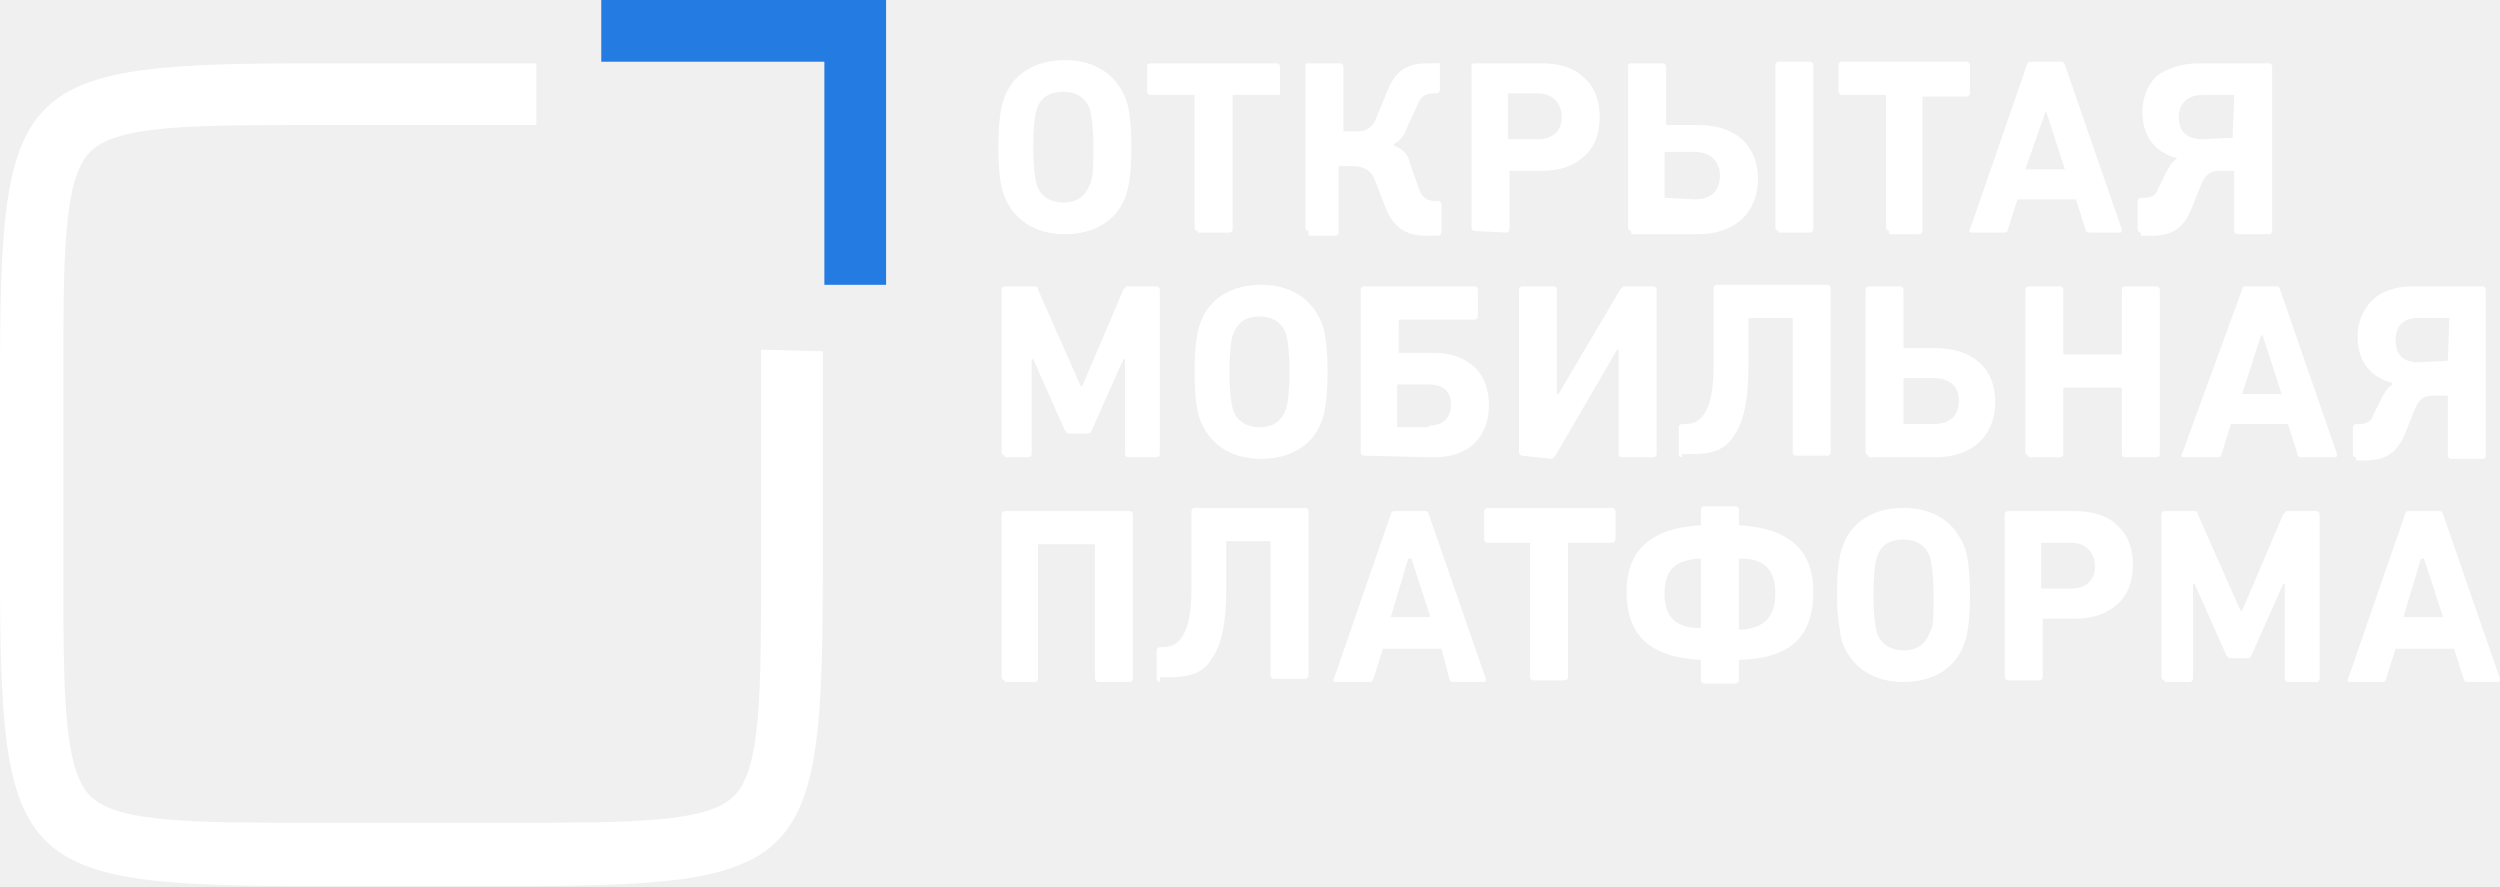
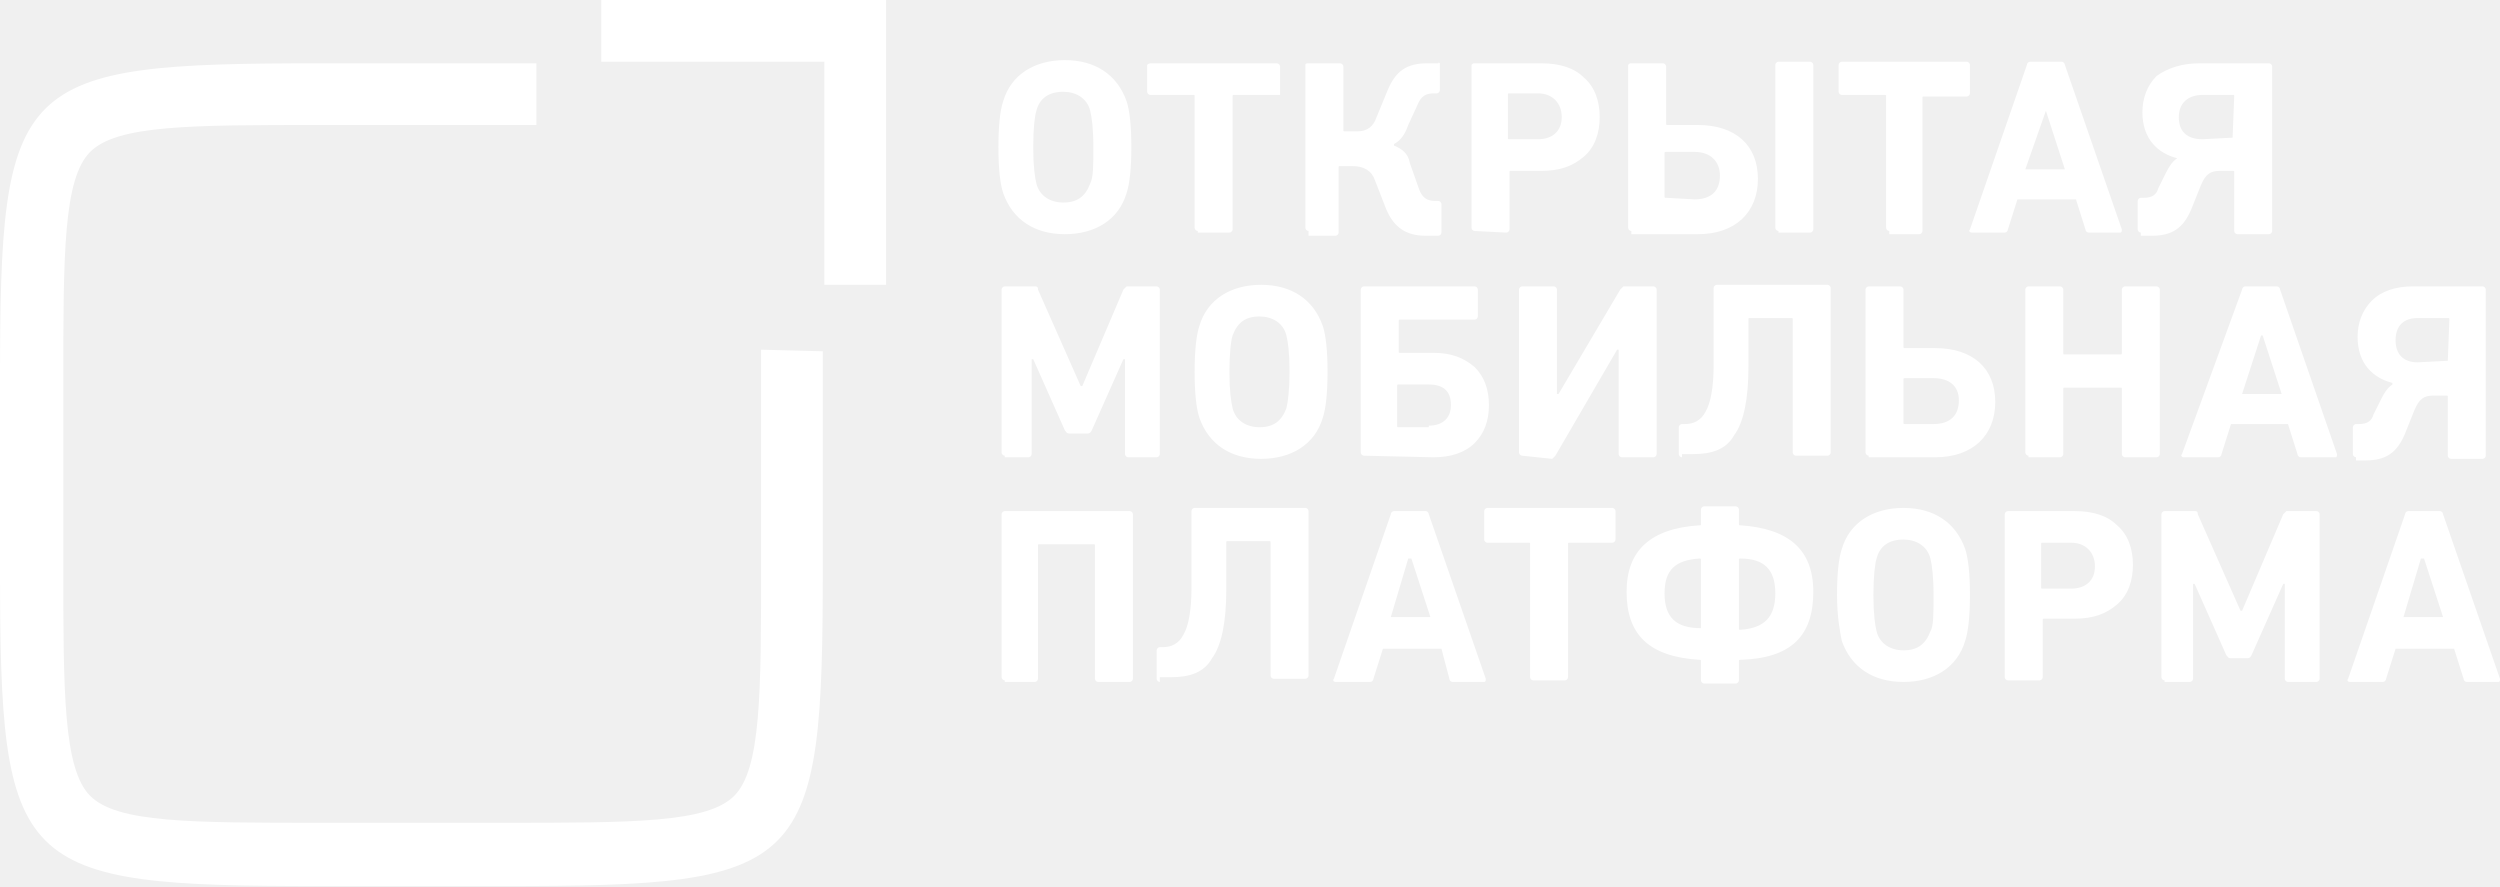
- <svg xmlns="http://www.w3.org/2000/svg" preserveAspectRatio="none" overflow="visible" style="display: block;" width="86.406" height="30.625" viewBox="0 0 86.406 30.625" fill="none">
+ <svg xmlns="http://www.w3.org/2000/svg" preserveAspectRatio="xMidYMid meet" overflow="visible" style="display: block;" width="86.406" height="30.625" viewBox="0 0 86.406 30.625" fill="none">
  <g id="Group">
    <path id="Vector" d="M83.125 17.773C83.125 17.719 83.18 17.664 83.234 17.664H84.328C84.383 17.664 84.438 17.719 84.438 17.773L86.406 23.461C86.406 23.516 86.406 23.57 86.352 23.57H85.258C85.203 23.57 85.148 23.516 85.148 23.461L84.82 22.422H82.797L82.469 23.461C82.469 23.516 82.414 23.57 82.359 23.57H81.211C81.156 23.57 81.102 23.516 81.156 23.461L83.125 17.773ZM83.07 21.328H84.438L83.781 19.305H83.672L83.07 21.328ZM74.812 23.516C74.758 23.516 74.703 23.461 74.703 23.406V17.773C74.703 17.719 74.758 17.664 74.812 17.664H75.852C75.961 17.664 75.961 17.719 75.961 17.773L77.438 21.109H77.492L78.914 17.773L79.023 17.664H80.062C80.117 17.664 80.172 17.719 80.172 17.773V23.461C80.172 23.516 80.117 23.57 80.062 23.57H79.078C79.023 23.57 78.969 23.516 78.969 23.461V20.18H78.914L77.82 22.641C77.766 22.75 77.711 22.75 77.656 22.75H77.109C77 22.75 77 22.695 76.945 22.641L75.852 20.18H75.797V23.461C75.797 23.516 75.742 23.57 75.688 23.57H74.812V23.516ZM69.398 23.516C69.344 23.516 69.289 23.461 69.289 23.406V17.773C69.289 17.719 69.344 17.664 69.398 17.664H71.695C72.352 17.664 72.844 17.828 73.172 18.156C73.555 18.484 73.719 18.977 73.719 19.523C73.719 20.07 73.555 20.562 73.172 20.891C72.789 21.219 72.352 21.383 71.695 21.383H70.656C70.602 21.383 70.602 21.383 70.602 21.438V23.406C70.602 23.461 70.547 23.516 70.492 23.516H69.398ZM71.586 20.344C72.078 20.344 72.406 20.07 72.406 19.578C72.406 19.086 72.078 18.758 71.586 18.758H70.602C70.547 18.758 70.547 18.758 70.547 18.812V20.289C70.547 20.344 70.547 20.344 70.602 20.344H71.586ZM48.07 17.773C48.07 17.719 48.125 17.664 48.18 17.664H49.273C49.328 17.664 49.383 17.719 49.383 17.773L51.352 23.461C51.352 23.516 51.352 23.57 51.297 23.57H50.203C50.148 23.57 50.094 23.516 50.094 23.461L49.82 22.422H47.797L47.469 23.461C47.469 23.516 47.414 23.57 47.359 23.57H46.156C46.102 23.57 46.047 23.516 46.102 23.461L48.07 17.773ZM48.07 21.328H49.438L48.781 19.305H48.672L48.07 21.328ZM52.992 23.516C52.938 23.516 52.883 23.461 52.883 23.406V18.812C52.883 18.758 52.883 18.758 52.828 18.758H51.406C51.352 18.758 51.297 18.703 51.297 18.648V17.664C51.297 17.609 51.352 17.555 51.406 17.555H55.727C55.781 17.555 55.836 17.609 55.836 17.664V18.648C55.836 18.703 55.781 18.758 55.727 18.758H54.25C54.195 18.758 54.195 18.758 54.195 18.812V23.406C54.195 23.461 54.141 23.516 54.086 23.516H52.992ZM40.086 23.57C40.031 23.57 39.977 23.516 39.977 23.461V22.477C39.977 22.422 40.031 22.367 40.086 22.367H40.195C40.469 22.367 40.742 22.258 40.906 21.93C41.07 21.656 41.18 21.109 41.18 20.344V17.664C41.18 17.609 41.234 17.555 41.289 17.555H45.117C45.172 17.555 45.227 17.609 45.227 17.664V23.352C45.227 23.406 45.172 23.461 45.117 23.461H44.023C43.969 23.461 43.914 23.406 43.914 23.352V18.758C43.914 18.703 43.914 18.703 43.859 18.703H42.438C42.383 18.703 42.383 18.703 42.383 18.758V20.398C42.383 21.492 42.219 22.312 41.891 22.75C41.617 23.242 41.125 23.406 40.469 23.406H40.086V23.57ZM34.727 23.516C34.672 23.516 34.617 23.461 34.617 23.406V17.773C34.617 17.719 34.672 17.664 34.727 17.664H39.047C39.102 17.664 39.156 17.719 39.156 17.773V23.461C39.156 23.516 39.102 23.57 39.047 23.57H37.953C37.898 23.57 37.844 23.516 37.844 23.461V18.867C37.844 18.812 37.844 18.812 37.789 18.812H35.93C35.875 18.812 35.875 18.812 35.875 18.867V23.461C35.875 23.516 35.82 23.57 35.766 23.57H34.727V23.516ZM58.898 23.625C58.844 23.625 58.789 23.57 58.789 23.516V22.859C58.789 22.805 58.789 22.805 58.734 22.805C56.984 22.695 56.219 21.93 56.219 20.453C56.219 19.031 57.039 18.266 58.734 18.156C58.789 18.156 58.789 18.156 58.789 18.102V17.609C58.789 17.555 58.844 17.5 58.898 17.5H59.992C60.047 17.5 60.102 17.555 60.102 17.609V18.102C60.102 18.156 60.102 18.156 60.156 18.156C61.797 18.266 62.672 18.977 62.672 20.453C62.672 21.984 61.906 22.75 60.156 22.805C60.102 22.805 60.102 22.805 60.102 22.859V23.516C60.102 23.57 60.047 23.625 59.992 23.625H58.898ZM58.789 21.711V19.359C58.789 19.305 58.789 19.305 58.734 19.305C57.914 19.359 57.531 19.688 57.531 20.508C57.531 21.328 57.914 21.711 58.789 21.711ZM61.359 20.508C61.359 19.688 60.977 19.305 60.156 19.305C60.102 19.305 60.102 19.305 60.102 19.359V21.711C60.102 21.766 60.102 21.766 60.156 21.766C60.977 21.711 61.359 21.328 61.359 20.508ZM63.492 20.562C63.492 19.852 63.547 19.305 63.656 18.977C63.93 18.047 64.75 17.555 65.789 17.555C66.828 17.555 67.594 18.047 67.922 18.977C68.031 19.305 68.086 19.852 68.086 20.562C68.086 21.273 68.031 21.82 67.922 22.148C67.648 23.078 66.828 23.57 65.789 23.57C64.75 23.57 63.984 23.078 63.656 22.148C63.602 21.875 63.492 21.328 63.492 20.562ZM66.828 20.562C66.828 19.906 66.773 19.523 66.719 19.305C66.609 18.867 66.227 18.648 65.789 18.648C65.297 18.648 64.969 18.867 64.859 19.305C64.805 19.469 64.75 19.906 64.75 20.562C64.75 21.219 64.805 21.602 64.859 21.82C64.969 22.258 65.352 22.477 65.789 22.477C66.281 22.477 66.555 22.258 66.719 21.82C66.828 21.656 66.828 21.219 66.828 20.562ZM77.492 10.008C77.492 9.953 77.547 9.898 77.602 9.898H78.695C78.75 9.898 78.805 9.953 78.805 10.008L80.773 15.695C80.773 15.75 80.773 15.805 80.719 15.805H79.516C79.461 15.805 79.406 15.75 79.406 15.695L79.078 14.656H77.109L76.781 15.695C76.781 15.75 76.727 15.805 76.672 15.805H75.469C75.414 15.805 75.359 15.75 75.414 15.695L77.492 10.008ZM77.492 13.617H78.859L78.203 11.594H78.148L77.492 13.617ZM70.109 15.75C70.055 15.75 70 15.695 70 15.641V10.008C70 9.953 70.055 9.898 70.109 9.898H71.203C71.258 9.898 71.312 9.953 71.312 10.008V12.195C71.312 12.25 71.312 12.25 71.367 12.25H73.281C73.336 12.25 73.336 12.25 73.336 12.195V10.008C73.336 9.953 73.391 9.898 73.445 9.898H74.539C74.594 9.898 74.648 9.953 74.648 10.008V15.695C74.648 15.75 74.594 15.805 74.539 15.805H73.445C73.391 15.805 73.336 15.75 73.336 15.695V13.453C73.336 13.398 73.336 13.398 73.281 13.398H71.367C71.312 13.398 71.312 13.398 71.312 13.453V15.695C71.312 15.75 71.258 15.805 71.203 15.805H70.109V15.75ZM64.586 15.75C64.531 15.75 64.477 15.695 64.477 15.641V10.008C64.477 9.953 64.531 9.898 64.586 9.898H65.68C65.734 9.898 65.789 9.953 65.789 10.008V11.977C65.789 12.031 65.789 12.031 65.844 12.031H66.883C68.195 12.031 68.961 12.742 68.961 13.891C68.961 15.039 68.195 15.805 66.883 15.805H64.586V15.75ZM66.828 14.656C67.375 14.656 67.703 14.383 67.703 13.836C67.703 13.344 67.375 13.07 66.828 13.07H65.844C65.789 13.07 65.789 13.07 65.789 13.125V14.602C65.789 14.656 65.789 14.656 65.844 14.656H66.828ZM58.133 15.805C58.078 15.805 58.023 15.75 58.023 15.695V14.766C58.023 14.711 58.078 14.656 58.133 14.656H58.242C58.516 14.656 58.789 14.547 58.953 14.219C59.117 13.945 59.227 13.398 59.227 12.633V9.953C59.227 9.898 59.281 9.844 59.336 9.844H63.164C63.219 9.844 63.273 9.898 63.273 9.953V15.641C63.273 15.695 63.219 15.75 63.164 15.75H62.07C62.016 15.75 61.961 15.695 61.961 15.641V11.047C61.961 10.992 61.961 10.992 61.906 10.992H60.484C60.43 10.992 60.43 10.992 60.43 11.047V12.688C60.43 13.781 60.266 14.602 59.938 15.039C59.664 15.531 59.172 15.695 58.516 15.695H58.133V15.805ZM52.609 15.75C52.555 15.75 52.5 15.695 52.5 15.641V10.008C52.5 9.953 52.555 9.898 52.609 9.898H53.703C53.758 9.898 53.812 9.953 53.812 10.008V13.617H53.867L56 10.008L56.109 9.898H57.148C57.203 9.898 57.258 9.953 57.258 10.008V15.695C57.258 15.75 57.203 15.805 57.148 15.805H56.055C56 15.805 55.945 15.75 55.945 15.695V12.086H55.891L53.758 15.75L53.648 15.859L52.609 15.75ZM47.141 15.75C47.086 15.75 47.031 15.695 47.031 15.641V10.008C47.031 9.953 47.086 9.898 47.141 9.898H50.969C51.023 9.898 51.078 9.953 51.078 10.008V10.938C51.078 10.992 51.023 11.047 50.969 11.047H48.398C48.344 11.047 48.344 11.047 48.344 11.102V12.141C48.344 12.195 48.344 12.195 48.398 12.195H49.547C50.148 12.195 50.586 12.359 50.969 12.688C51.297 13.016 51.461 13.453 51.461 14C51.461 14.547 51.297 14.984 50.969 15.312C50.641 15.641 50.148 15.805 49.547 15.805L47.141 15.75ZM49.383 14.711C49.875 14.711 50.148 14.438 50.148 14C50.148 13.508 49.875 13.289 49.383 13.289H48.344C48.289 13.289 48.289 13.289 48.289 13.344V14.711C48.289 14.766 48.289 14.766 48.344 14.766H49.383V14.711ZM34.727 15.75C34.672 15.75 34.617 15.695 34.617 15.641V10.008C34.617 9.953 34.672 9.898 34.727 9.898H35.766C35.875 9.898 35.875 9.953 35.875 10.008L37.352 13.344H37.406L38.828 10.008L38.938 9.898H39.977C40.031 9.898 40.086 9.953 40.086 10.008V15.695C40.086 15.75 40.031 15.805 39.977 15.805H38.992C38.938 15.805 38.883 15.75 38.883 15.695V12.414H38.828L37.734 14.875C37.68 14.984 37.625 14.984 37.57 14.984H36.969C36.859 14.984 36.859 14.93 36.805 14.875L35.711 12.414H35.656V15.695C35.656 15.75 35.602 15.805 35.547 15.805H34.727V15.75ZM81.43 15.805C81.375 15.805 81.32 15.75 81.32 15.695V14.766C81.32 14.711 81.375 14.656 81.43 14.656H81.539C81.812 14.656 81.977 14.547 82.031 14.328L82.305 13.781C82.414 13.562 82.523 13.398 82.688 13.289V13.234C82.031 13.07 81.484 12.578 81.484 11.648C81.484 11.156 81.648 10.719 81.977 10.391C82.305 10.062 82.797 9.898 83.398 9.898H85.805C85.859 9.898 85.914 9.953 85.914 10.008V15.75C85.914 15.805 85.859 15.859 85.805 15.859H84.711C84.656 15.859 84.602 15.805 84.602 15.75V13.727C84.602 13.672 84.602 13.672 84.547 13.672H84.109C83.781 13.672 83.617 13.781 83.453 14.164L83.125 14.984C82.852 15.641 82.469 15.914 81.758 15.914H81.43V15.805ZM84.602 12.469L84.656 11.047C84.656 10.992 84.656 10.992 84.602 10.992H83.562C83.07 10.992 82.797 11.266 82.797 11.758C82.797 12.25 83.07 12.523 83.562 12.523L84.602 12.469ZM41.289 12.852C41.289 12.141 41.344 11.594 41.453 11.266C41.727 10.336 42.547 9.844 43.586 9.844C44.625 9.844 45.391 10.336 45.719 11.266C45.828 11.594 45.883 12.141 45.883 12.852C45.883 13.562 45.828 14.109 45.719 14.438C45.445 15.367 44.625 15.859 43.586 15.859C42.547 15.859 41.781 15.367 41.453 14.438C41.344 14.109 41.289 13.562 41.289 12.852ZM44.57 12.852C44.57 12.195 44.516 11.812 44.461 11.594C44.352 11.156 43.969 10.938 43.531 10.938C43.039 10.938 42.766 11.156 42.602 11.594C42.547 11.758 42.492 12.195 42.492 12.852C42.492 13.508 42.547 13.891 42.602 14.109C42.711 14.547 43.094 14.766 43.531 14.766C44.023 14.766 44.297 14.547 44.461 14.109C44.516 13.891 44.57 13.453 44.57 12.852ZM73.992 8.039C73.938 8.039 73.883 7.984 73.883 7.93V6.945C73.883 6.891 73.938 6.836 73.992 6.836H74.102C74.375 6.836 74.539 6.727 74.594 6.508L74.867 5.961C74.977 5.742 75.086 5.578 75.25 5.469C74.594 5.305 74.047 4.812 74.047 3.883C74.047 3.391 74.211 2.953 74.539 2.625C74.922 2.352 75.414 2.188 76.016 2.188H78.422C78.477 2.188 78.531 2.242 78.531 2.297V7.984C78.531 8.039 78.477 8.094 78.422 8.094H77.328C77.273 8.094 77.219 8.039 77.219 7.984V5.961C77.219 5.906 77.219 5.906 77.164 5.906H76.727C76.398 5.906 76.234 6.016 76.07 6.398L75.742 7.219C75.469 7.875 75.086 8.148 74.375 8.148H73.992V8.039ZM77.164 4.758C77.219 4.758 77.219 4.758 77.164 4.758L77.219 3.336C77.219 3.281 77.219 3.281 77.164 3.281H76.125C75.633 3.281 75.305 3.555 75.305 4.047C75.305 4.539 75.578 4.812 76.125 4.812L77.164 4.758ZM70.055 2.242C70.055 2.188 70.109 2.133 70.164 2.133H71.258C71.312 2.133 71.367 2.188 71.367 2.242L73.336 7.93C73.336 7.984 73.336 8.039 73.281 8.039H72.188C72.133 8.039 72.078 7.984 72.078 7.93L71.75 6.891H69.727L69.398 7.93C69.398 7.984 69.344 8.039 69.289 8.039H68.141C68.086 8.039 68.031 7.984 68.086 7.93L70.055 2.242ZM70 5.852H71.367L70.711 3.828L70 5.852ZM65.297 7.984C65.242 7.984 65.188 7.93 65.188 7.875V3.336C65.188 3.281 65.188 3.281 65.133 3.281H63.656C63.602 3.281 63.547 3.227 63.547 3.172V2.242C63.547 2.188 63.602 2.133 63.656 2.133H67.977C68.031 2.133 68.086 2.188 68.086 2.242V3.227C68.086 3.281 68.031 3.336 67.977 3.336H66.5C66.445 3.336 66.445 3.336 66.445 3.391V7.984C66.445 8.039 66.391 8.094 66.336 8.094H65.297V7.984ZM56.383 7.984C56.328 7.984 56.273 7.93 56.273 7.875V2.242C56.328 2.188 56.328 2.188 56.383 2.188H57.477C57.531 2.188 57.586 2.242 57.586 2.297V4.266C57.586 4.32 57.586 4.32 57.641 4.32H58.68C59.992 4.32 60.758 5.031 60.758 6.18C60.758 7.328 59.992 8.094 58.68 8.094H56.383V7.984ZM58.57 6.891C59.117 6.891 59.445 6.617 59.445 6.07C59.445 5.578 59.117 5.25 58.57 5.25H57.586C57.531 5.25 57.531 5.25 57.531 5.305V6.781C57.531 6.836 57.531 6.836 57.586 6.836L58.57 6.891ZM61.469 7.984C61.414 7.984 61.359 7.93 61.359 7.875V2.242C61.359 2.188 61.414 2.133 61.469 2.133H62.562C62.617 2.133 62.672 2.188 62.672 2.242V7.93C62.672 7.984 62.617 8.039 62.562 8.039H61.469V7.984ZM50.969 7.984C50.914 7.984 50.859 7.93 50.859 7.875V2.242C50.914 2.188 50.914 2.188 50.969 2.188H53.266C53.922 2.188 54.414 2.352 54.742 2.68C55.125 3.008 55.289 3.5 55.289 4.047C55.289 4.594 55.125 5.086 54.742 5.414C54.359 5.742 53.922 5.906 53.266 5.906H52.227C52.172 5.906 52.172 5.906 52.172 5.961V7.93C52.172 7.984 52.117 8.039 52.062 8.039L50.969 7.984ZM53.156 4.812C53.648 4.812 53.977 4.539 53.977 4.047C53.977 3.555 53.648 3.227 53.156 3.227H52.172C52.117 3.227 52.117 3.227 52.117 3.281V4.758C52.117 4.812 52.117 4.812 52.172 4.812H53.156ZM41.398 7.984C41.344 7.984 41.289 7.93 41.289 7.875V3.336C41.289 3.281 41.289 3.281 41.234 3.281H39.758C39.703 3.281 39.648 3.227 39.648 3.172V2.242C39.703 2.188 39.758 2.188 39.812 2.188H44.133C44.188 2.188 44.242 2.242 44.242 2.297V3.281H42.656C42.602 3.281 42.602 3.281 42.602 3.336V7.93C42.602 7.984 42.547 8.039 42.492 8.039H41.398V7.984ZM26.305 12.086V19.523C26.305 23.953 26.305 26.578 25.375 27.508C24.445 28.438 21.93 28.438 17.336 28.438H11.102C6.562 28.438 4.047 28.438 3.117 27.508C2.188 26.578 2.188 23.898 2.188 19.523V13.234C2.188 8.805 2.188 6.18 3.117 5.25C4.047 4.32 6.562 4.32 11.102 4.32H18.539V2.188H11.102C0.492 2.188 0 2.68 0 13.234V19.523C0 30.133 0.492 30.625 11.102 30.625H17.391C27.945 30.625 28.438 30.133 28.438 19.523V12.141L26.305 12.086ZM45.227 7.984C45.172 7.984 45.117 7.93 45.117 7.875V2.242C45.117 2.188 45.172 2.188 45.227 2.188H46.32C46.375 2.188 46.43 2.242 46.43 2.297V4.484C46.43 4.539 46.43 4.539 46.484 4.539H46.922C47.25 4.539 47.469 4.375 47.578 4.047L47.961 3.117C48.234 2.461 48.617 2.188 49.328 2.188H49.711C49.711 2.133 49.766 2.188 49.766 2.188V3.117C49.766 3.172 49.711 3.227 49.656 3.227H49.547C49.273 3.227 49.109 3.336 49 3.609L48.672 4.32C48.562 4.648 48.398 4.867 48.18 4.977V5.031C48.453 5.141 48.672 5.305 48.727 5.633L49.055 6.562C49.164 6.836 49.328 6.945 49.602 6.945H49.711C49.766 6.945 49.82 7 49.82 7.055V8.039C49.82 8.094 49.766 8.148 49.711 8.148H49.273C48.617 8.148 48.18 7.875 47.906 7.219L47.523 6.234C47.414 5.906 47.141 5.742 46.758 5.742H46.32C46.266 5.742 46.266 5.742 46.266 5.797V8.039C46.266 8.094 46.211 8.148 46.156 8.148H45.227V7.984ZM34.508 5.086C34.508 4.375 34.562 3.828 34.672 3.5C34.945 2.57 35.766 2.078 36.805 2.078C37.844 2.078 38.609 2.57 38.938 3.5C39.047 3.828 39.102 4.375 39.102 5.086C39.102 5.797 39.047 6.344 38.938 6.672C38.664 7.602 37.844 8.094 36.805 8.094C35.766 8.094 35 7.602 34.672 6.672C34.562 6.344 34.508 5.797 34.508 5.086ZM37.789 5.086C37.789 4.43 37.734 4.047 37.68 3.828C37.57 3.391 37.188 3.172 36.75 3.172C36.258 3.172 35.93 3.391 35.82 3.828C35.766 3.992 35.711 4.43 35.711 5.086C35.711 5.742 35.766 6.125 35.82 6.344C35.93 6.781 36.312 7 36.75 7C37.242 7 37.516 6.781 37.68 6.344C37.789 6.125 37.789 5.742 37.789 5.086Z" fill="white" />
-     <path id="Vector_2" d="M30.406 0H20.781V2.133H28.492V9.844H30.625V0H30.406Z" fill="#247CE3" />
+     <path id="Vector_2" d="M30.406 0H20.781V2.133H28.492V9.844H30.625V0H30.406Z" fill="white" />
  </g>
</svg>
